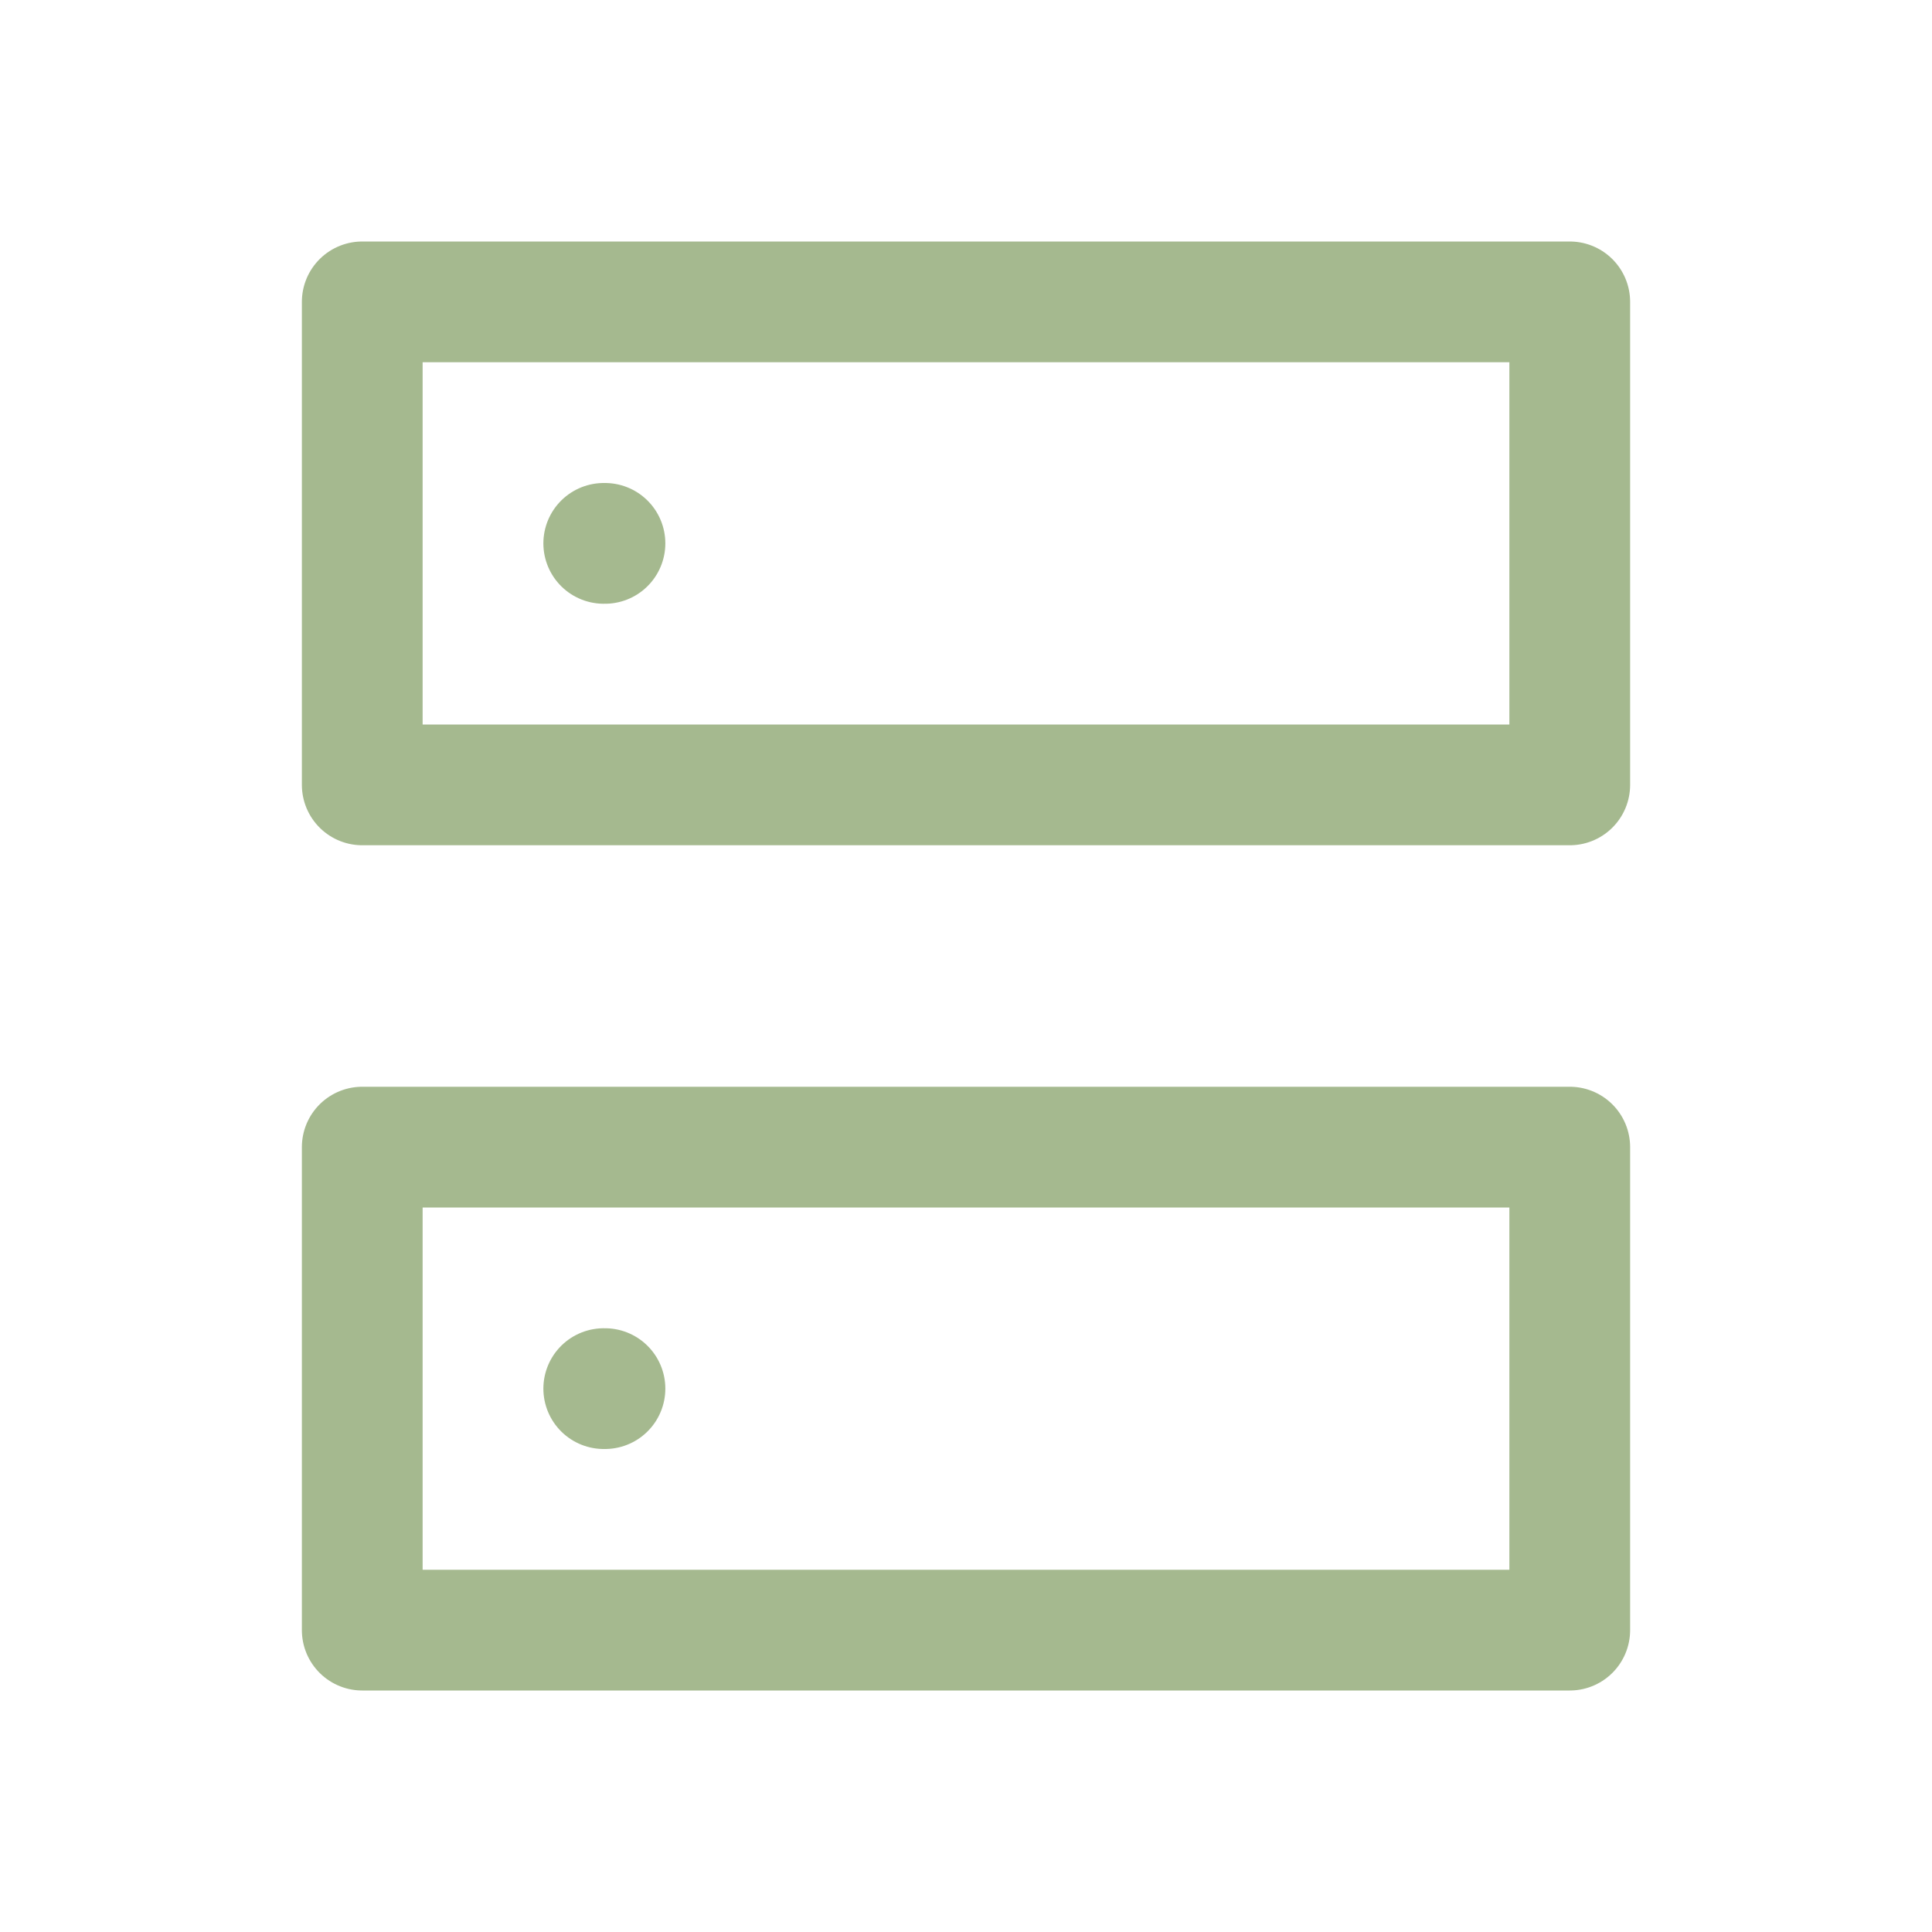
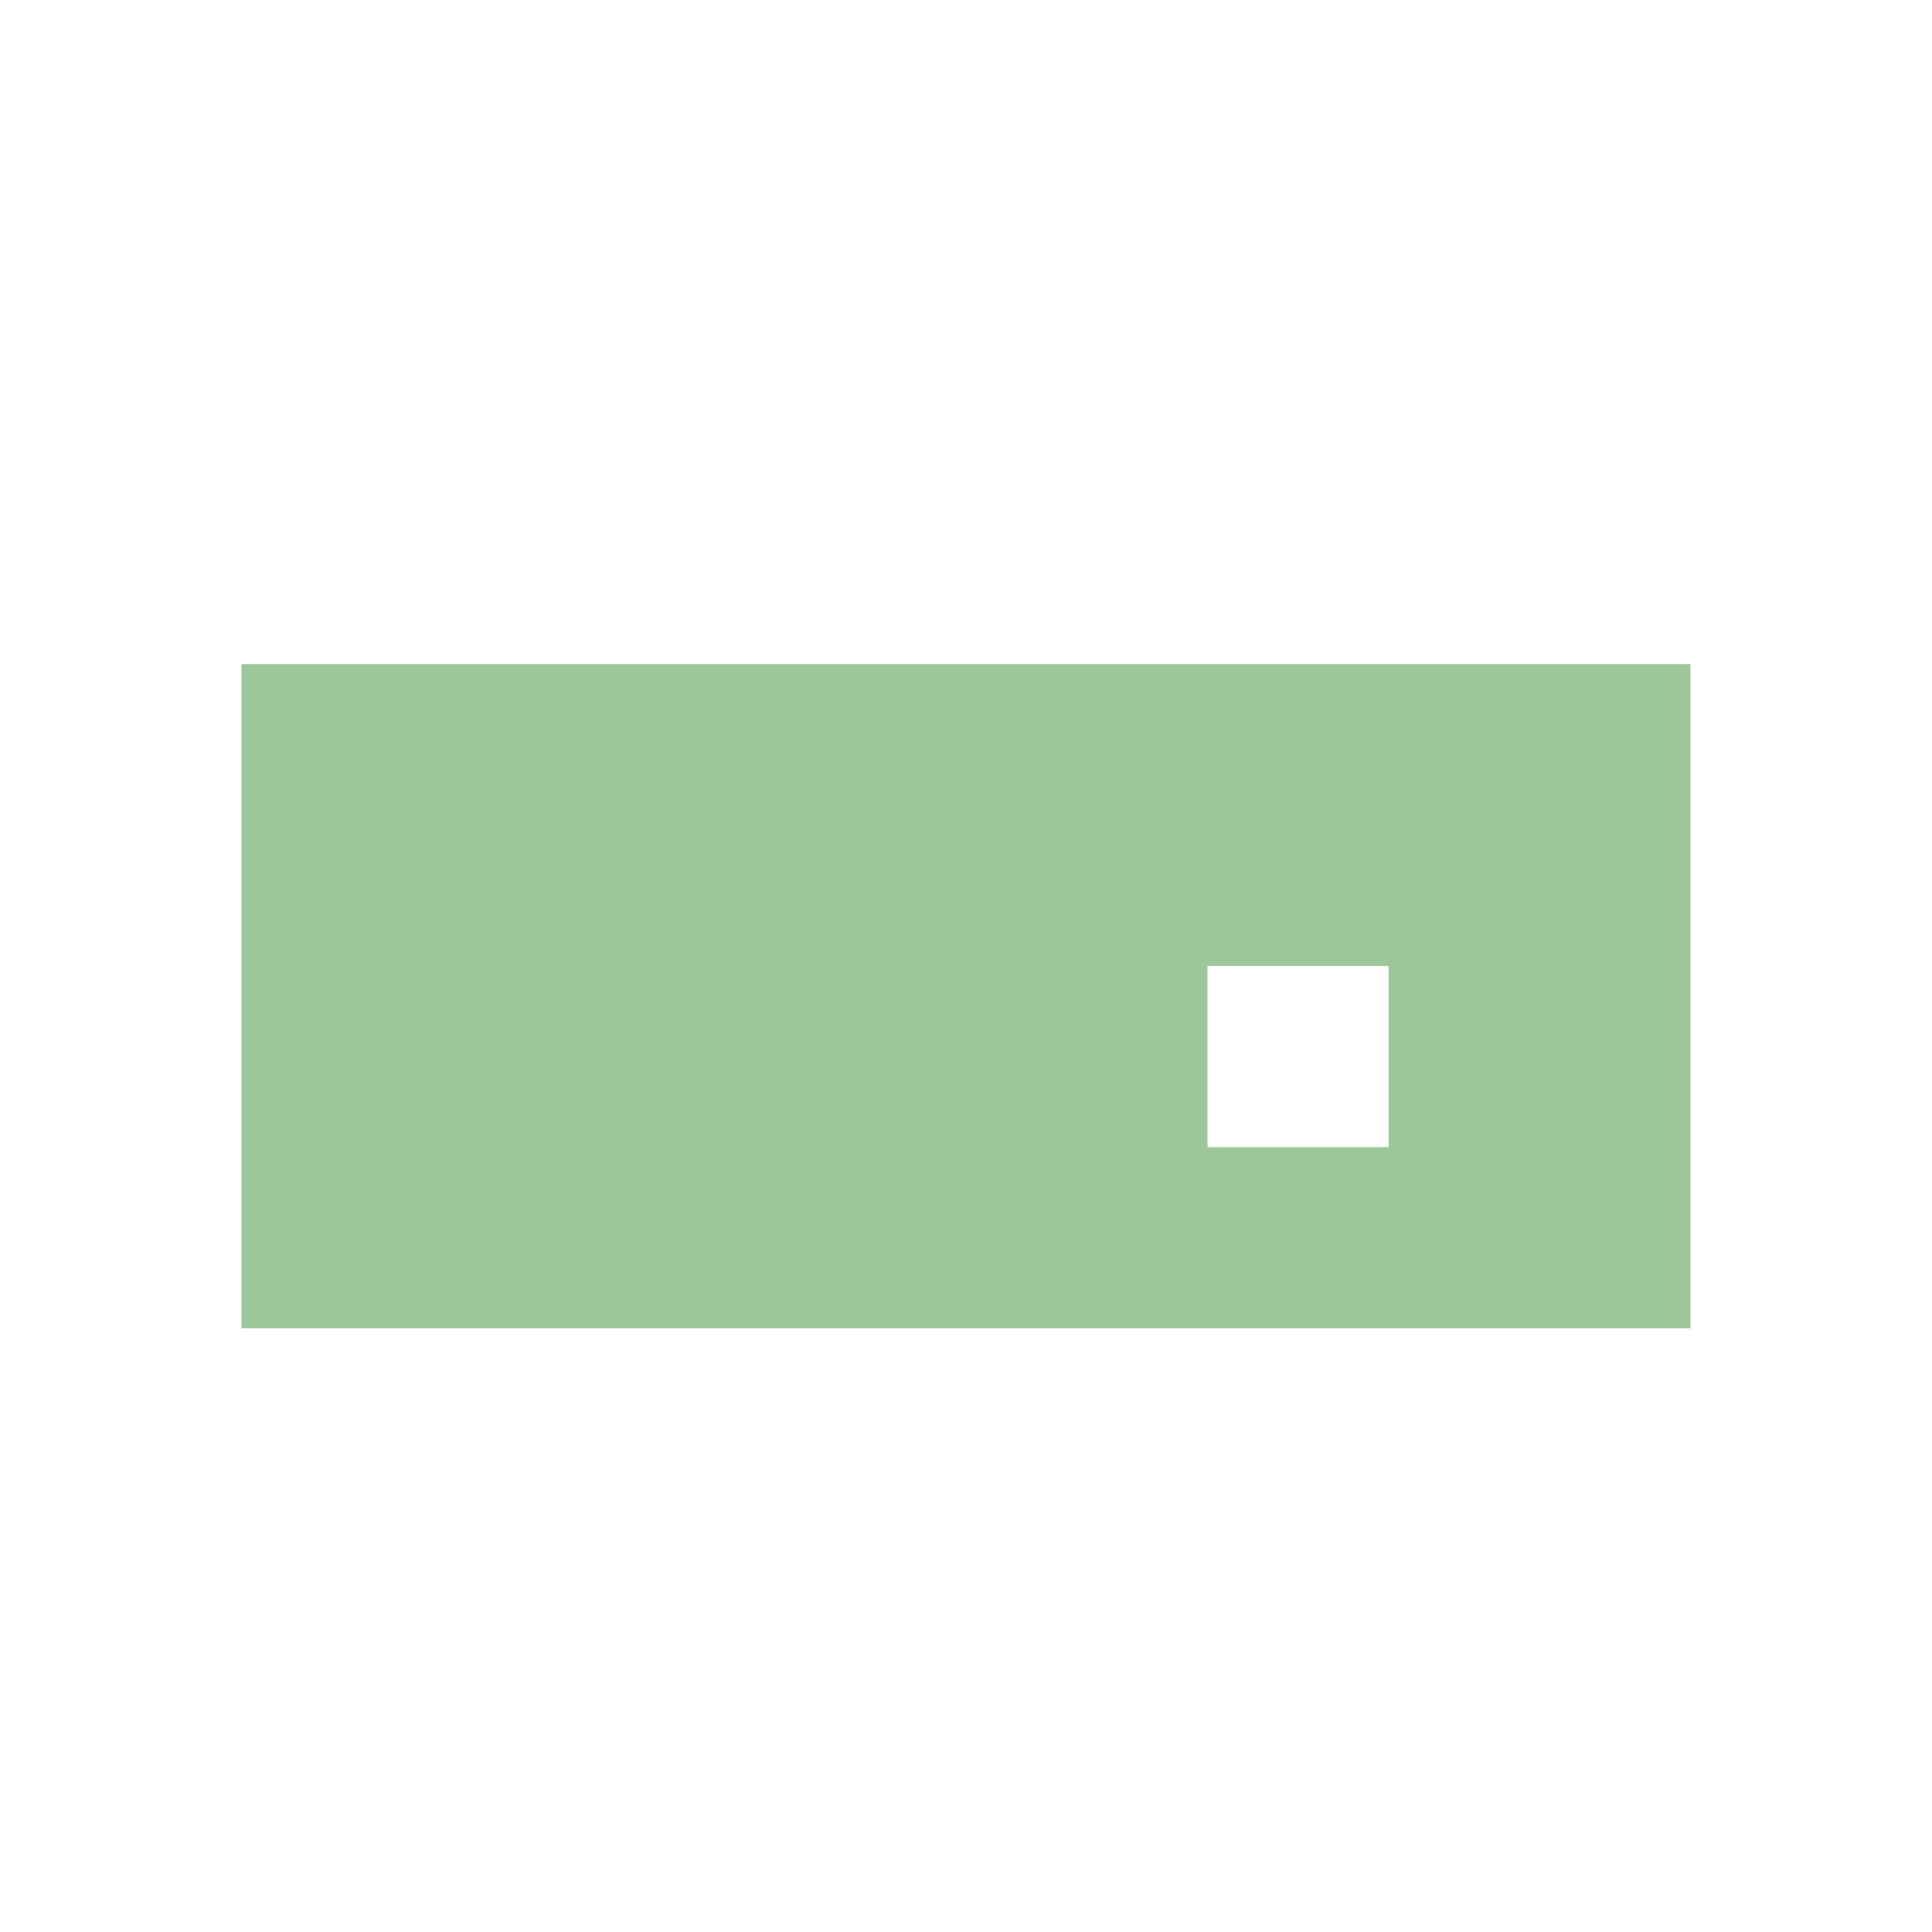
<svg xmlns="http://www.w3.org/2000/svg" viewBox="0 0 16 16" width="16" height="16">
-   <g fill="none" stroke="#a5b98f" stroke-width="1" stroke-linejoin="round" stroke-linecap="round">
-     <rect x="3" y="2.5" width="10" height="4" />
-     <rect x="3" y="9.5" width="10" height="4" />
-     <path d="M5 4.5h.01M5 11.5h.01" />
-   </g>
+   <path fill="#9cc79a" fill-rule="evenodd" d="M2 5.5 L14 5.5 L14 11 L2 11Z M10 8 L11.5 8 L11.5 9.5 L10 9.5Z" />
</svg>
